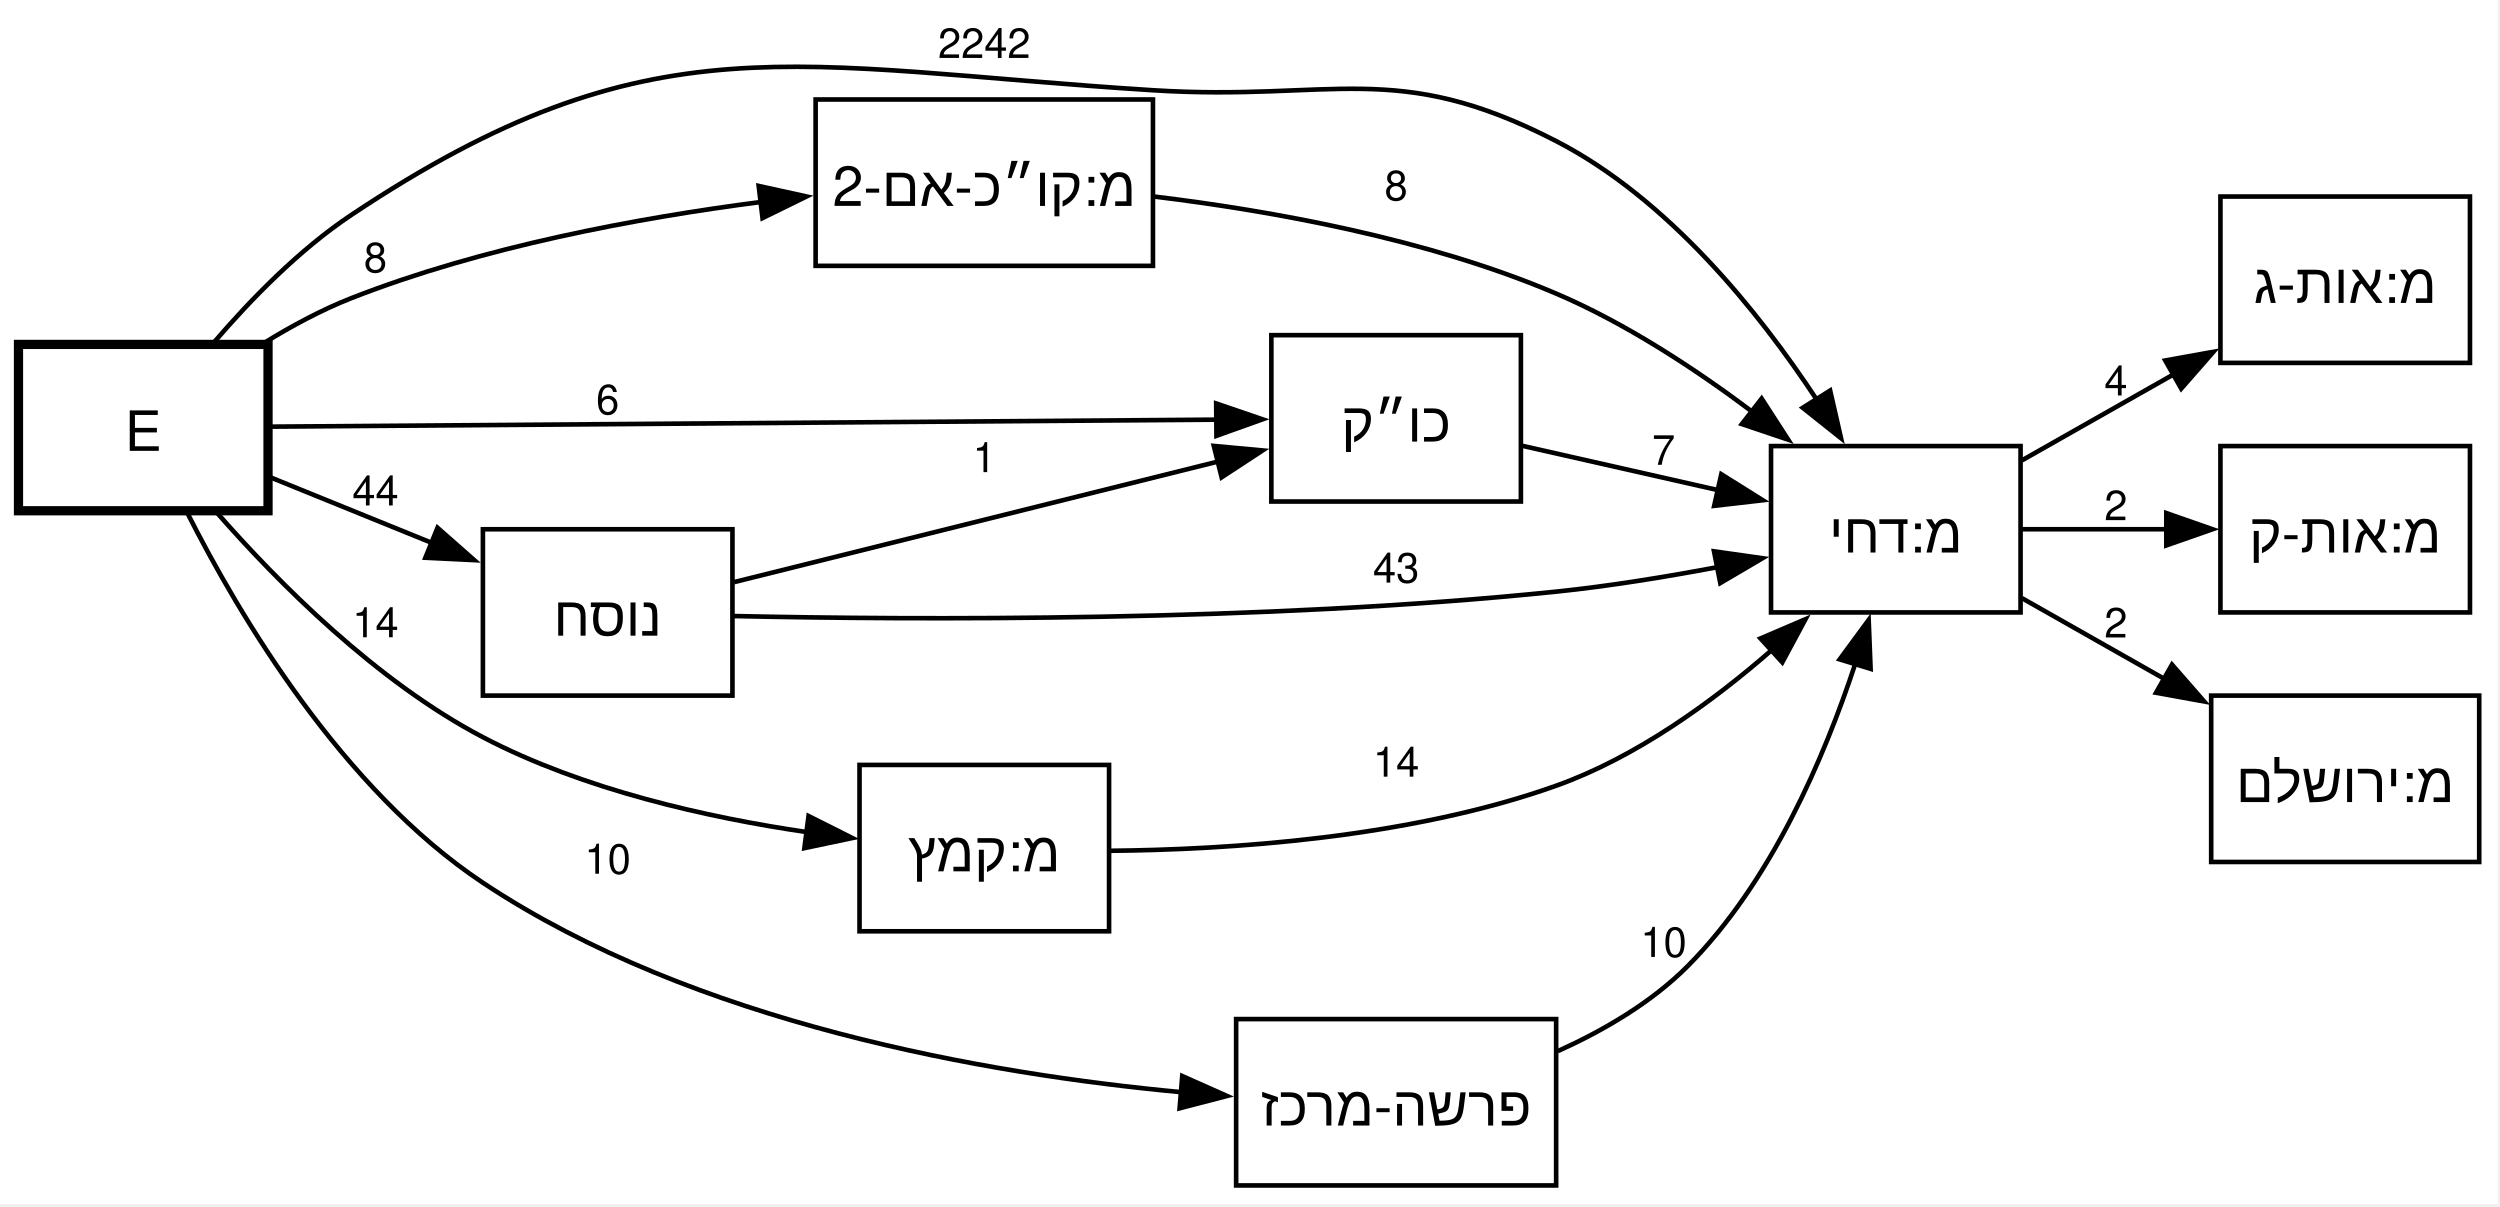
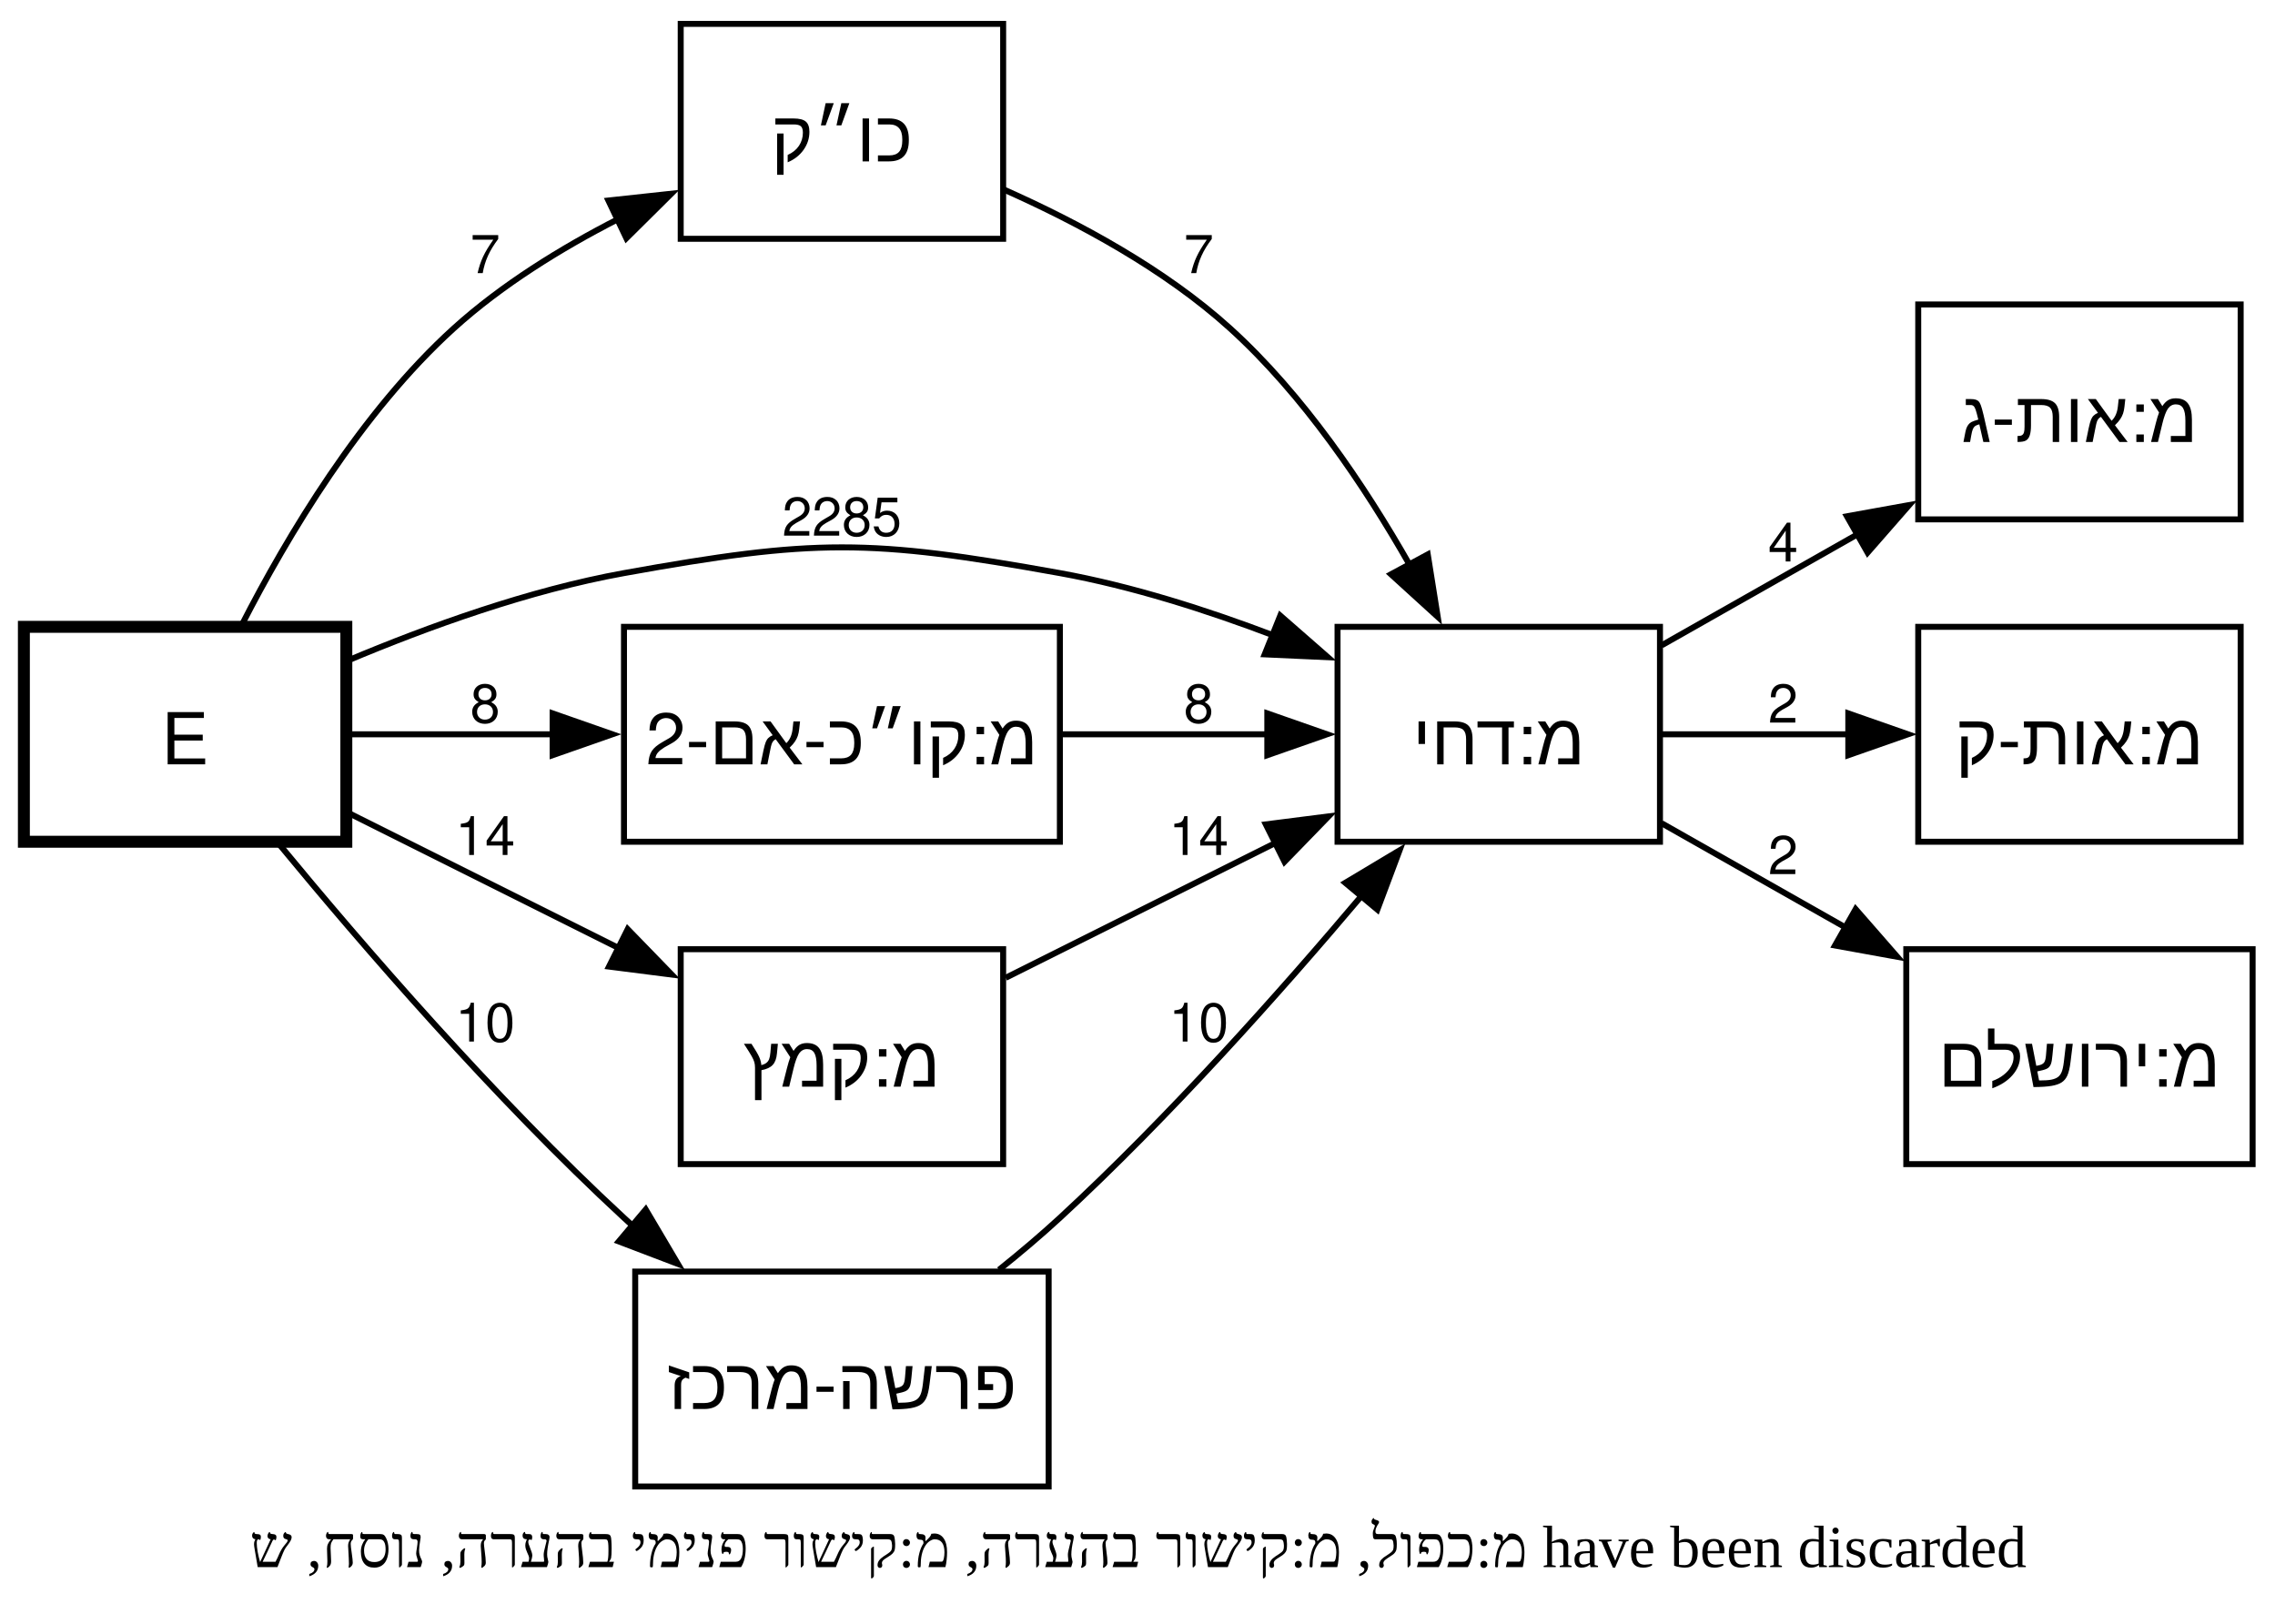
- <svg xmlns="http://www.w3.org/2000/svg" width="541pt" height="261pt" viewBox="0.00 0.00 541.00 261.00">
-   <g id="graph0" class="graph" transform="scale(1 1) rotate(0) translate(4 256.53)">
-     <polygon fill="white" stroke="none" points="-4,4 -4,-256.53 536.5,-256.53 536.5,4 -4,4" />
+ <svg xmlns="http://www.w3.org/2000/svg" width="381pt" height="272pt" viewBox="0.00 0.00 381.00 272.00">
+   <g id="graph0" class="graph" transform="scale(1 1) rotate(0) translate(4 268.25)">
+     <polygon fill="white" stroke="none" points="-4,4 -4,-268.25 377.25,-268.25 377.25,4 -4,4" />
+     <text xml:space="preserve" text-anchor="middle" x="186.62" y="-5.75" font-family="Times New Roman,serif" font-size="10.00">מ:כפול, מ:קישור בהערה, מ:קישור פנימי בהערה, נוסח, ש have been discarded</text>
    <g id="node1" class="node">
-       <polygon fill="none" stroke="black" stroke-width="2" points="54,-182 0,-182 0,-146 54,-146 54,-182" />
-       <text xml:space="preserve" text-anchor="middle" x="27" y="-158.97" font-family="SBL Hebrew,Helvetica" font-size="12.00">E</text>
+       <polygon fill="none" stroke="black" stroke-width="2" points="54,-163.25 0,-163.25 0,-127.25 54,-127.25 54,-163.25" />
+       <text xml:space="preserve" text-anchor="middle" x="27" y="-140.22" font-family="SBL Hebrew,Helvetica" font-size="12.00">E</text>
    </g>
    <g id="node2" class="node">
-       <polygon fill="none" stroke="black" points="325.12,-184 271.12,-184 271.12,-148 325.12,-148 325.12,-184" />
-       <text xml:space="preserve" text-anchor="middle" x="298.12" y="-160.97" font-family="SBL Hebrew,Helvetica" font-size="12.00">כו״ק</text>
+       <polygon fill="none" stroke="black" points="164,-264.25 110,-264.25 110,-228.25 164,-228.25 164,-264.25" />
+       <text xml:space="preserve" text-anchor="middle" x="137" y="-241.22" font-family="SBL Hebrew,Helvetica" font-size="12.00">כו״ק</text>
    </g>
    <g id="edge1" class="edge">
-       <path fill="none" stroke="black" d="M54.29,-164.2C102.23,-164.55 203.97,-165.31 259.33,-165.72" />
-       <polygon fill="black" stroke="black" points="259.18,-169.22 269.21,-165.79 259.24,-162.22 259.18,-169.22" />
-       <text xml:space="preserve" text-anchor="middle" x="127.5" y="-166.88" font-family="Helvetica,sans-Serif" font-size="9.00">6</text>
+       <path fill="none" stroke="black" d="M36.5,-163.58C44.12,-178.45 56.48,-199.18 72,-213.25 80.03,-220.52 89.95,-226.66 99.57,-231.58" />
+       <polygon fill="black" stroke="black" points="97.89,-234.66 108.42,-235.8 100.9,-228.34 97.89,-234.66" />
+       <text xml:space="preserve" text-anchor="middle" x="77.25" y="-222.5" font-family="Helvetica,sans-Serif" font-size="9.00">7</text>
    </g>
    <g id="node3" class="node">
-       <polygon fill="none" stroke="black" points="433.25,-160 379.25,-160 379.25,-124 433.25,-124 433.25,-160" />
-       <text xml:space="preserve" text-anchor="middle" x="406.25" y="-136.97" font-family="SBL Hebrew,Helvetica" font-size="12.00">מ:דחי</text>
+       <polygon fill="none" stroke="black" points="274,-163.25 220,-163.25 220,-127.25 274,-127.25 274,-163.25" />
+       <text xml:space="preserve" text-anchor="middle" x="247" y="-140.22" font-family="SBL Hebrew,Helvetica" font-size="12.00">מ:דחי</text>
    </g>
    <g id="edge2" class="edge">
-       <path fill="none" stroke="black" d="M42.32,-182.47C50.26,-191.72 60.78,-202.52 72,-210 136.93,-253.29 167.61,-241.89 245.5,-237 284.51,-234.55 298.02,-243.92 332.75,-226 356.95,-213.51 376.53,-189.2 389.21,-169.94" />
-       <polygon fill="black" stroke="black" points="392.04,-172.02 394.4,-161.69 386.11,-168.29 392.04,-172.02" />
-       <text xml:space="preserve" text-anchor="middle" x="209" y="-243.98" font-family="Helvetica,sans-Serif" font-size="9.00">2242</text>
+       <path fill="none" stroke="black" d="M54.21,-157.59C67.72,-163.28 84.64,-169.39 100.5,-172.25 132.43,-178 141.57,-178 173.5,-172.25 185.52,-170.08 198.15,-166.05 209.44,-161.75" />
+       <polygon fill="black" stroke="black" points="210.41,-165.13 218.38,-158.16 207.8,-158.64 210.41,-165.13" />
+       <text xml:space="preserve" text-anchor="middle" x="137" y="-178.51" font-family="Helvetica,sans-Serif" font-size="9.00">2285</text>
    </g>
    <g id="node4" class="node">
-       <polygon fill="none" stroke="black" points="245.5,-235 172.5,-235 172.5,-199 245.5,-199 245.5,-235" />
-       <text xml:space="preserve" text-anchor="middle" x="209" y="-211.97" font-family="SBL Hebrew,Helvetica" font-size="12.00">מ:קו״כ-אם-2</text>
+       <polygon fill="none" stroke="black" points="173.5,-163.25 100.5,-163.25 100.5,-127.25 173.5,-127.25 173.5,-163.25" />
+       <text xml:space="preserve" text-anchor="middle" x="137" y="-140.22" font-family="SBL Hebrew,Helvetica" font-size="12.00">מ:קו״כ-אם-2</text>
    </g>
    <g id="edge3" class="edge">
-       <path fill="none" stroke="black" d="M53.17,-182.33C59.11,-185.99 65.59,-189.48 72,-192 100.32,-203.12 133.93,-209.36 160.66,-212.82" />
-       <polygon fill="black" stroke="black" points="160.18,-216.29 170.53,-214.01 161.01,-209.34 160.18,-216.29" />
-       <text xml:space="preserve" text-anchor="middle" x="77.25" y="-197.61" font-family="Helvetica,sans-Serif" font-size="9.00">8</text>
+       <path fill="none" stroke="black" d="M54.42,-145.25C64.72,-145.25 76.86,-145.25 88.57,-145.25" />
+       <polygon fill="black" stroke="black" points="88.55,-148.75 98.55,-145.25 88.55,-141.75 88.55,-148.75" />
+       <text xml:space="preserve" text-anchor="middle" x="77.25" y="-147.2" font-family="Helvetica,sans-Serif" font-size="9.00">8</text>
    </g>
    <g id="node5" class="node">
-       <polygon fill="none" stroke="black" points="236,-91 182,-91 182,-55 236,-55 236,-91" />
-       <text xml:space="preserve" text-anchor="middle" x="209" y="-67.97" font-family="SBL Hebrew,Helvetica" font-size="12.00">מ:קמץ</text>
+       <polygon fill="none" stroke="black" points="164,-109.25 110,-109.25 110,-73.25 164,-73.25 164,-109.25" />
+       <text xml:space="preserve" text-anchor="middle" x="137" y="-86.22" font-family="SBL Hebrew,Helvetica" font-size="12.00">מ:קמץ</text>
    </g>
    <g id="edge4" class="edge">
-       <path fill="none" stroke="black" d="M42.75,-145.8C56.19,-130.45 77.43,-109.09 100.5,-97 122.22,-85.61 149.16,-79.61 170.63,-76.46" />
-       <polygon fill="black" stroke="black" points="170.97,-79.94 180.44,-75.18 170.07,-73 170.97,-79.94" />
-       <text xml:space="preserve" text-anchor="middle" x="77.25" y="-118.63" font-family="Helvetica,sans-Serif" font-size="9.00">14</text>
+       <path fill="none" stroke="black" d="M54.42,-132.04C68.12,-125.19 85.06,-116.72 99.94,-109.28" />
+       <polygon fill="black" stroke="black" points="101.12,-112.6 108.5,-105 97.99,-106.34 101.12,-112.6" />
+       <text xml:space="preserve" text-anchor="middle" x="77.25" y="-125.04" font-family="Helvetica,sans-Serif" font-size="9.00">14</text>
    </g>
    <g id="node6" class="node">
-       <polygon fill="none" stroke="black" points="154.5,-142 100.5,-142 100.5,-106 154.5,-106 154.5,-142" />
-       <text xml:space="preserve" text-anchor="middle" x="127.5" y="-118.97" font-family="SBL Hebrew,Helvetica" font-size="12.00">נוסח</text>
+       <polygon fill="none" stroke="black" points="171.62,-55.25 102.38,-55.25 102.38,-19.25 171.62,-19.25 171.62,-55.25" />
+       <text xml:space="preserve" text-anchor="middle" x="137" y="-32.23" font-family="SBL Hebrew,Helvetica" font-size="12.00">פרשה-מרכז</text>
    </g>
    <g id="edge5" class="edge">
-       <path fill="none" stroke="black" d="M54.4,-153.28C65.22,-148.89 77.93,-143.72 89.64,-138.97" />
-       <polygon fill="black" stroke="black" points="90.68,-142.32 98.63,-135.32 88.05,-135.84 90.68,-142.32" />
-       <text xml:space="preserve" text-anchor="middle" x="77.25" y="-147.15" font-family="Helvetica,sans-Serif" font-size="9.00">44</text>
+       <path fill="none" stroke="black" d="M42.64,-126.97C56.68,-109.93 78.87,-84.22 100.5,-64.25 101,-63.79 101.5,-63.33 102.01,-62.87" />
+       <polygon fill="black" stroke="black" points="104.14,-65.65 109.53,-56.53 99.63,-60.3 104.14,-65.65" />
+       <text xml:space="preserve" text-anchor="middle" x="77.25" y="-93.78" font-family="Helvetica,sans-Serif" font-size="9.00">10</text>
+     </g>
+     <g id="edge6" class="edge">
+       <path fill="none" stroke="black" d="M164.21,-236.46C176.62,-230.94 191.07,-223.16 202,-213.25 214.25,-202.15 224.53,-186.9 232.06,-173.66" />
+       <polygon fill="black" stroke="black" points="235.11,-175.38 236.78,-164.92 228.95,-172.05 235.11,-175.38" />
+       <text xml:space="preserve" text-anchor="middle" x="196.75" y="-222.5" font-family="Helvetica,sans-Serif" font-size="9.00">7</text>
    </g>
    <g id="node7" class="node">
-       <polygon fill="none" stroke="black" points="332.75,-36 263.5,-36 263.5,0 332.75,0 332.75,-36" />
-       <text xml:space="preserve" text-anchor="middle" x="298.12" y="-12.97" font-family="SBL Hebrew,Helvetica" font-size="12.00">פרשה-מרכז</text>
-     </g>
-     <g id="edge6" class="edge">
-       <path fill="none" stroke="black" d="M36.47,-145.67C47.81,-123.23 70.09,-85.72 100.5,-65.5 146.21,-35.11 209.4,-24.12 251.69,-20.18" />
-       <polygon fill="black" stroke="black" points="251.84,-23.67 261.52,-19.36 251.27,-16.7 251.84,-23.67" />
-       <text xml:space="preserve" text-anchor="middle" x="127.5" y="-67.45" font-family="Helvetica,sans-Serif" font-size="9.00">10</text>
+       <polygon fill="none" stroke="black" points="371.25,-217.25 317.25,-217.25 317.25,-181.25 371.25,-181.25 371.25,-217.25" />
+       <text xml:space="preserve" text-anchor="middle" x="344.25" y="-194.22" font-family="SBL Hebrew,Helvetica" font-size="12.00">מ:אות-ג</text>
    </g>
    <g id="edge7" class="edge">
-       <path fill="none" stroke="black" d="M325.36,-160.07C338.24,-157.15 353.99,-153.59 368.08,-150.4" />
-       <polygon fill="black" stroke="black" points="368.49,-153.9 377.47,-148.28 366.95,-147.07 368.49,-153.9" />
-       <text xml:space="preserve" text-anchor="middle" x="356" y="-155.95" font-family="Helvetica,sans-Serif" font-size="9.00">7</text>
+       <path fill="none" stroke="black" d="M274.28,-160.15C284.48,-165.93 296.33,-172.65 307.3,-178.87" />
+       <polygon fill="black" stroke="black" points="305.31,-181.77 315.74,-183.65 308.77,-175.68 305.31,-181.77" />
+       <text xml:space="preserve" text-anchor="middle" x="294.62" y="-174.2" font-family="Helvetica,sans-Serif" font-size="9.00">4</text>
    </g>
    <g id="node8" class="node">
-       <polygon fill="none" stroke="black" points="530.5,-214 476.5,-214 476.5,-178 530.5,-178 530.5,-214" />
-       <text xml:space="preserve" text-anchor="middle" x="503.5" y="-190.97" font-family="SBL Hebrew,Helvetica" font-size="12.00">מ:אות-ג</text>
+       <polygon fill="none" stroke="black" points="371.25,-163.25 317.25,-163.25 317.25,-127.25 371.25,-127.25 371.25,-163.25" />
+       <text xml:space="preserve" text-anchor="middle" x="344.25" y="-140.22" font-family="SBL Hebrew,Helvetica" font-size="12.00">מ:אות-ק</text>
    </g>
    <g id="edge8" class="edge">
-       <path fill="none" stroke="black" d="M433.53,-156.9C443.73,-162.68 455.58,-169.4 466.55,-175.62" />
-       <polygon fill="black" stroke="black" points="464.56,-178.52 474.99,-180.4 468.02,-172.43 464.56,-178.52" />
-       <text xml:space="preserve" text-anchor="middle" x="453.88" y="-170.95" font-family="Helvetica,sans-Serif" font-size="9.00">4</text>
+       <path fill="none" stroke="black" d="M274.28,-145.25C283.96,-145.25 295.13,-145.25 305.62,-145.25" />
+       <polygon fill="black" stroke="black" points="305.54,-148.75 315.54,-145.25 305.54,-141.75 305.54,-148.75" />
+       <text xml:space="preserve" text-anchor="middle" x="294.62" y="-147.2" font-family="Helvetica,sans-Serif" font-size="9.00">2</text>
    </g>
    <g id="node9" class="node">
-       <polygon fill="none" stroke="black" points="530.5,-160 476.5,-160 476.5,-124 530.5,-124 530.5,-160" />
-       <text xml:space="preserve" text-anchor="middle" x="503.5" y="-136.97" font-family="SBL Hebrew,Helvetica" font-size="12.00">מ:אות-ק</text>
+       <polygon fill="none" stroke="black" points="373.25,-109.25 315.25,-109.25 315.25,-73.25 373.25,-73.25 373.25,-109.25" />
+       <text xml:space="preserve" text-anchor="middle" x="344.25" y="-86.22" font-family="SBL Hebrew,Helvetica" font-size="12.00">מ:ירושלם</text>
    </g>
    <g id="edge9" class="edge">
-       <path fill="none" stroke="black" d="M433.53,-142C443.21,-142 454.38,-142 464.87,-142" />
-       <polygon fill="black" stroke="black" points="464.79,-145.5 474.79,-142 464.79,-138.5 464.79,-145.5" />
-       <text xml:space="preserve" text-anchor="middle" x="453.88" y="-143.95" font-family="Helvetica,sans-Serif" font-size="9.00">2</text>
-     </g>
-     <g id="node10" class="node">
-       <polygon fill="none" stroke="black" points="532.5,-106 474.5,-106 474.5,-70 532.5,-70 532.5,-106" />
-       <text xml:space="preserve" text-anchor="middle" x="503.5" y="-82.97" font-family="SBL Hebrew,Helvetica" font-size="12.00">מ:ירושלם</text>
+       <path fill="none" stroke="black" d="M274.28,-130.35C283.88,-124.91 294.93,-118.64 305.34,-112.74" />
+       <polygon fill="black" stroke="black" points="306.77,-115.96 313.74,-107.98 303.31,-109.87 306.77,-115.96" />
+       <text xml:space="preserve" text-anchor="middle" x="294.62" y="-121.82" font-family="Helvetica,sans-Serif" font-size="9.00">2</text>
    </g>
    <g id="edge10" class="edge">
-       <path fill="none" stroke="black" d="M433.53,-127.1C443.13,-121.66 454.18,-115.39 464.59,-109.49" />
-       <polygon fill="black" stroke="black" points="466.02,-112.71 472.99,-104.73 462.56,-106.62 466.02,-112.71" />
-       <text xml:space="preserve" text-anchor="middle" x="453.88" y="-118.57" font-family="Helvetica,sans-Serif" font-size="9.00">2</text>
+       <path fill="none" stroke="black" d="M173.96,-145.25C185.07,-145.25 197.34,-145.25 208.55,-145.25" />
+       <polygon fill="black" stroke="black" points="208.24,-148.75 218.24,-145.25 208.24,-141.75 208.24,-148.75" />
+       <text xml:space="preserve" text-anchor="middle" x="196.75" y="-147.2" font-family="Helvetica,sans-Serif" font-size="9.00">8</text>
    </g>
    <g id="edge11" class="edge">
-       <path fill="none" stroke="black" d="M245.81,-213.99C270.94,-210.94 304.89,-204.88 332.75,-193 347.75,-186.6 362.76,-176.76 375.2,-167.42" />
-       <polygon fill="black" stroke="black" points="377.22,-170.28 382.97,-161.38 372.93,-164.76 377.22,-170.28" />
-       <text xml:space="preserve" text-anchor="middle" x="298.12" y="-213.19" font-family="Helvetica,sans-Serif" font-size="9.00">8</text>
+       <path fill="none" stroke="black" d="M164.42,-104.46C178.12,-111.31 195.06,-119.78 209.94,-127.22" />
+       <polygon fill="black" stroke="black" points="207.99,-130.16 218.5,-131.5 211.12,-123.9 207.99,-130.16" />
+       <text xml:space="preserve" text-anchor="middle" x="196.75" y="-125.04" font-family="Helvetica,sans-Serif" font-size="9.00">14</text>
    </g>
    <g id="edge12" class="edge">
-       <path fill="none" stroke="black" d="M236.17,-72.42C261.56,-72.64 300.85,-75.12 332.75,-86.5 350.1,-92.69 366.63,-104.69 379.52,-115.96" />
-       <polygon fill="black" stroke="black" points="376.97,-118.37 386.71,-122.54 381.69,-113.2 376.97,-118.37" />
-       <text xml:space="preserve" text-anchor="middle" x="298.12" y="-88.45" font-family="Helvetica,sans-Serif" font-size="9.00">14</text>
-     </g>
-     <g id="edge13" class="edge">
-       <path fill="none" stroke="black" d="M154.85,-130.56C182.98,-137.57 227.8,-148.73 259.61,-156.66" />
-       <polygon fill="black" stroke="black" points="258.67,-160.03 269.22,-159.05 260.36,-153.24 258.67,-160.03" />
-       <text xml:space="preserve" text-anchor="middle" x="209" y="-154.36" font-family="Helvetica,sans-Serif" font-size="9.00">1</text>
-     </g>
-     <g id="edge14" class="edge">
-       <path fill="none" stroke="black" d="M154.7,-123.22C193.65,-122.38 269.07,-121.91 332.75,-128.5 344.19,-129.68 356.52,-131.7 367.72,-133.81" />
-       <polygon fill="black" stroke="black" points="366.91,-137.22 377.4,-135.73 368.27,-130.36 366.91,-137.22" />
-       <text xml:space="preserve" text-anchor="middle" x="298.12" y="-130.45" font-family="Helvetica,sans-Serif" font-size="9.00">43</text>
-     </g>
-     <g id="edge15" class="edge">
-       <path fill="none" stroke="black" d="M333.1,-29.06C343.09,-33.57 353.43,-39.62 361.25,-47.5 379.24,-65.62 390.76,-92.48 397.49,-112.93" />
-       <polygon fill="black" stroke="black" points="394.1,-113.84 400.38,-122.38 400.8,-111.79 394.1,-113.84" />
-       <text xml:space="preserve" text-anchor="middle" x="356" y="-49.45" font-family="Helvetica,sans-Serif" font-size="9.00">10</text>
+       <path fill="none" stroke="black" d="M163.31,-55.55C166.82,-58.36 170.31,-61.31 173.5,-64.25 191.75,-81.1 210.4,-102.04 224.21,-118.4" />
+       <polygon fill="black" stroke="black" points="221.3,-120.37 230.39,-125.81 226.67,-115.88 221.3,-120.37" />
+       <text xml:space="preserve" text-anchor="middle" x="196.75" y="-93.78" font-family="Helvetica,sans-Serif" font-size="9.00">10</text>
    </g>
  </g>
</svg>
